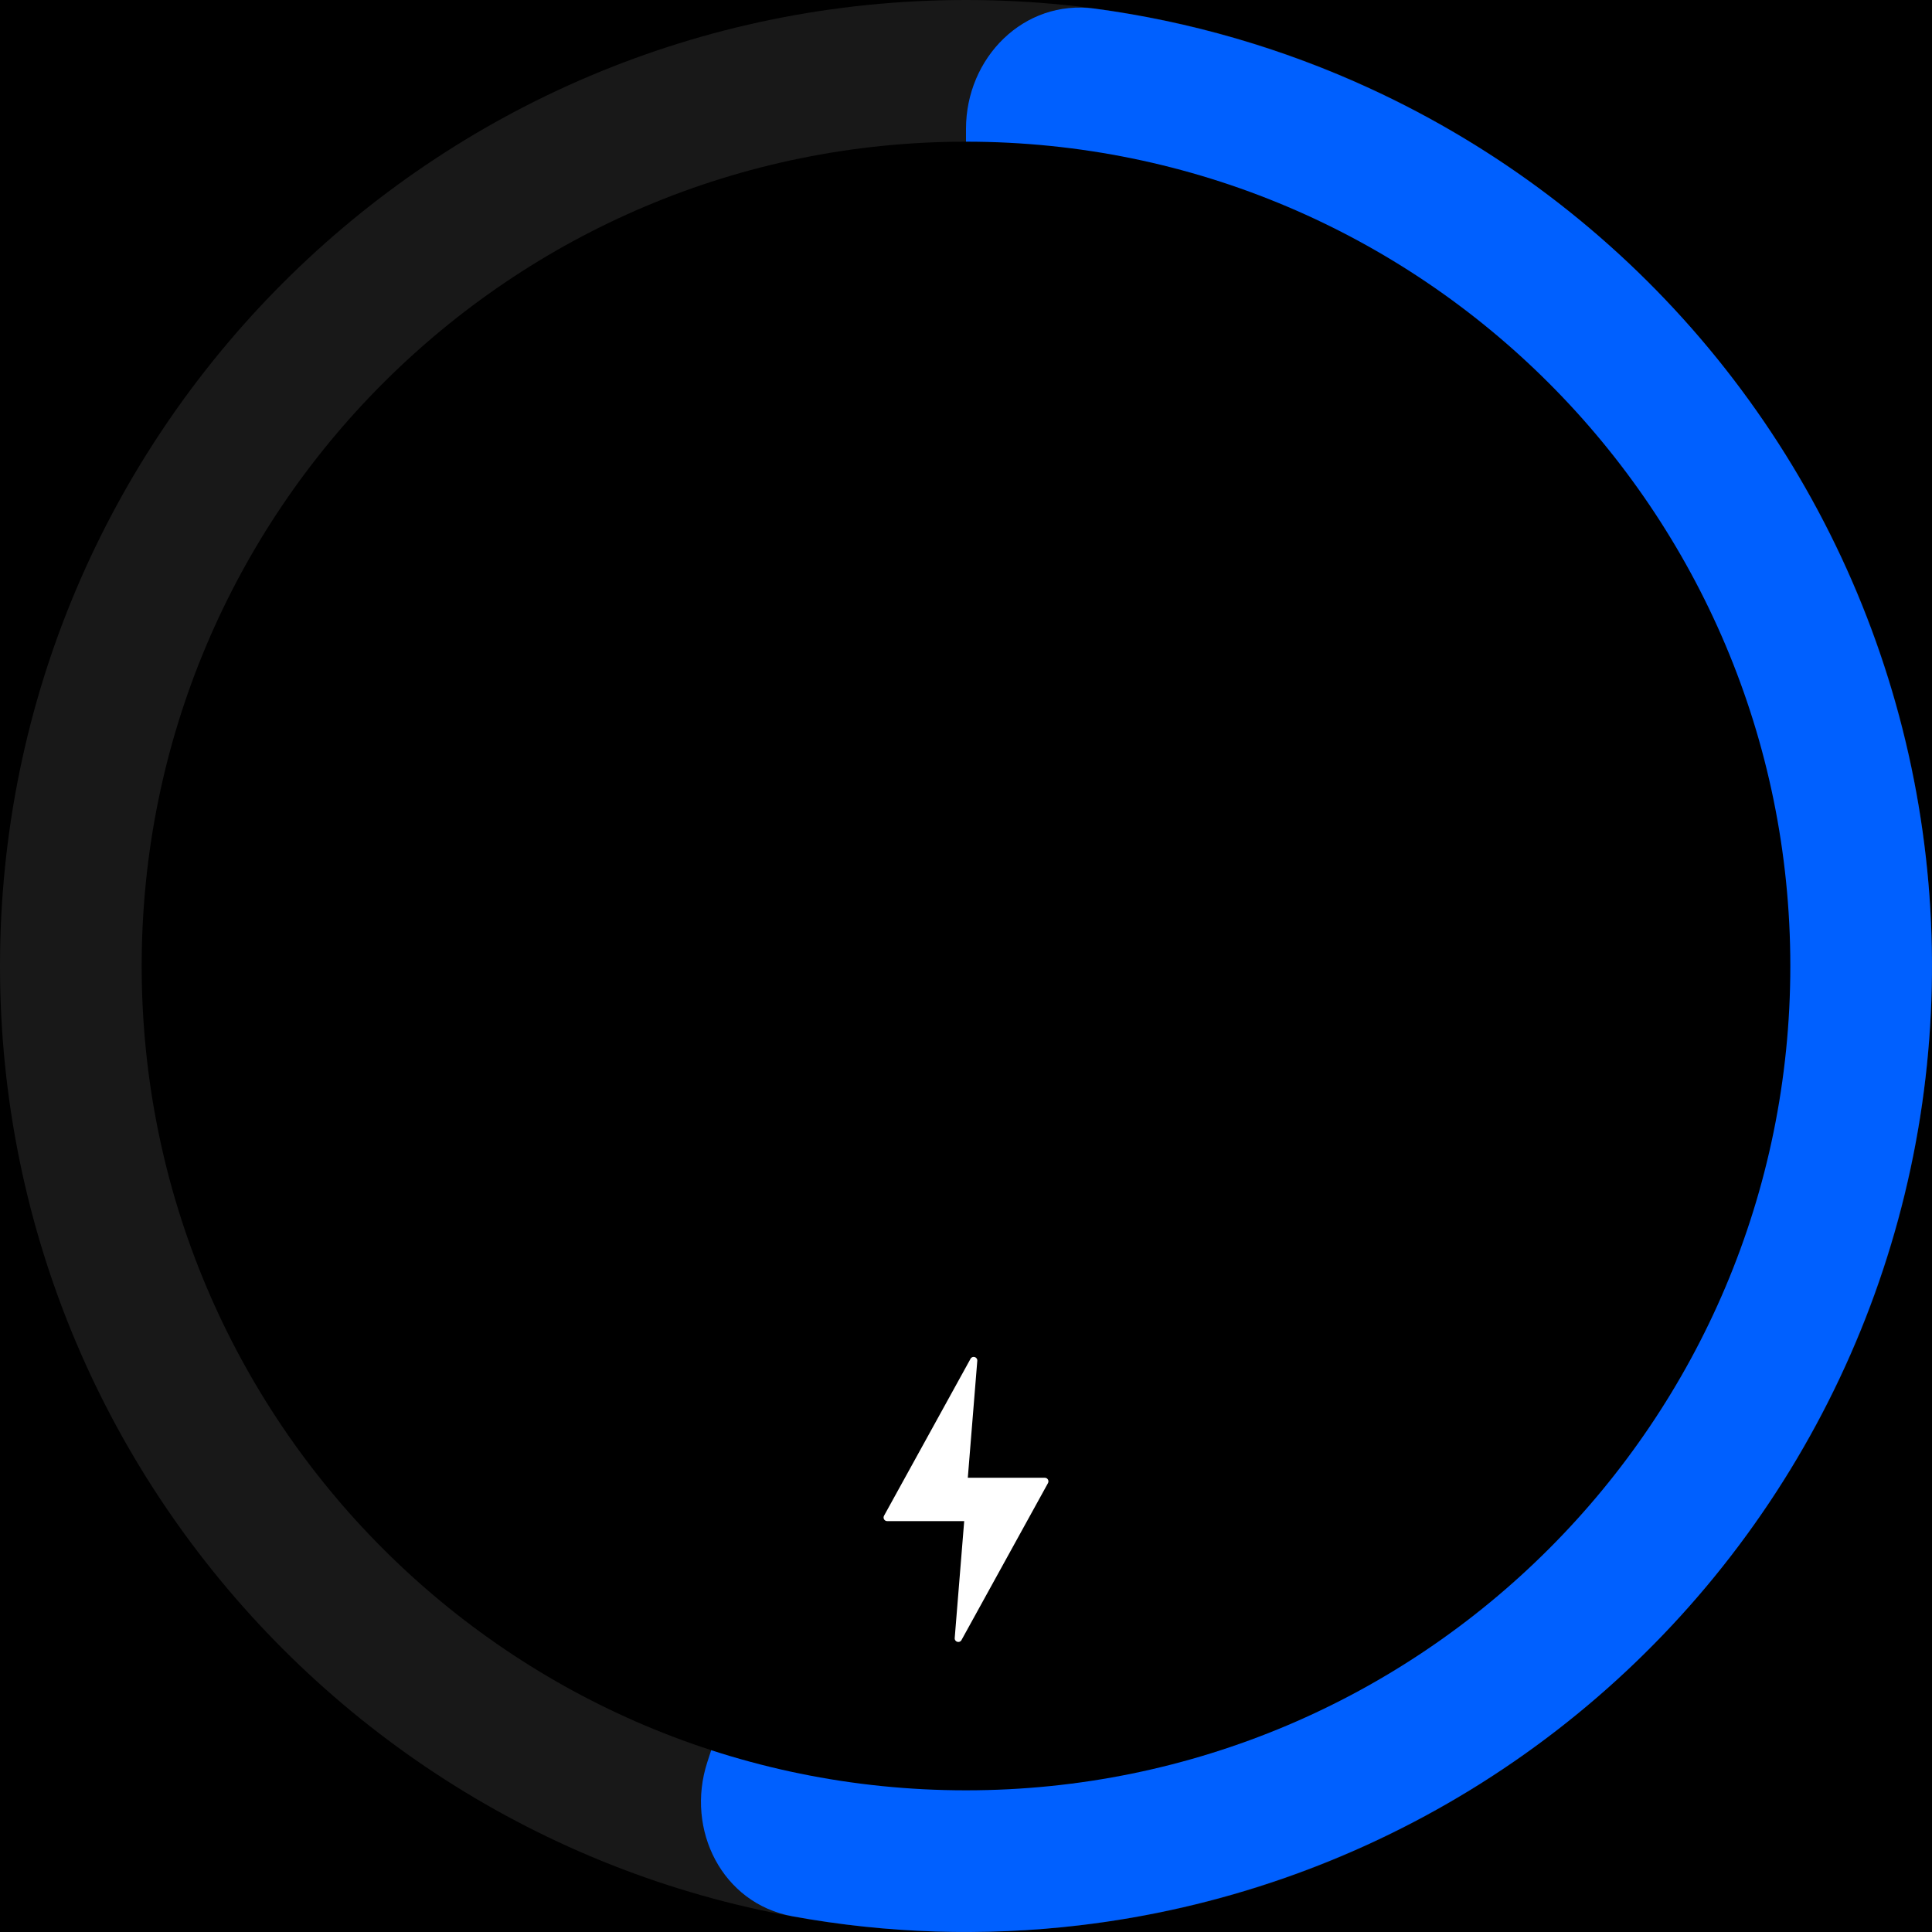
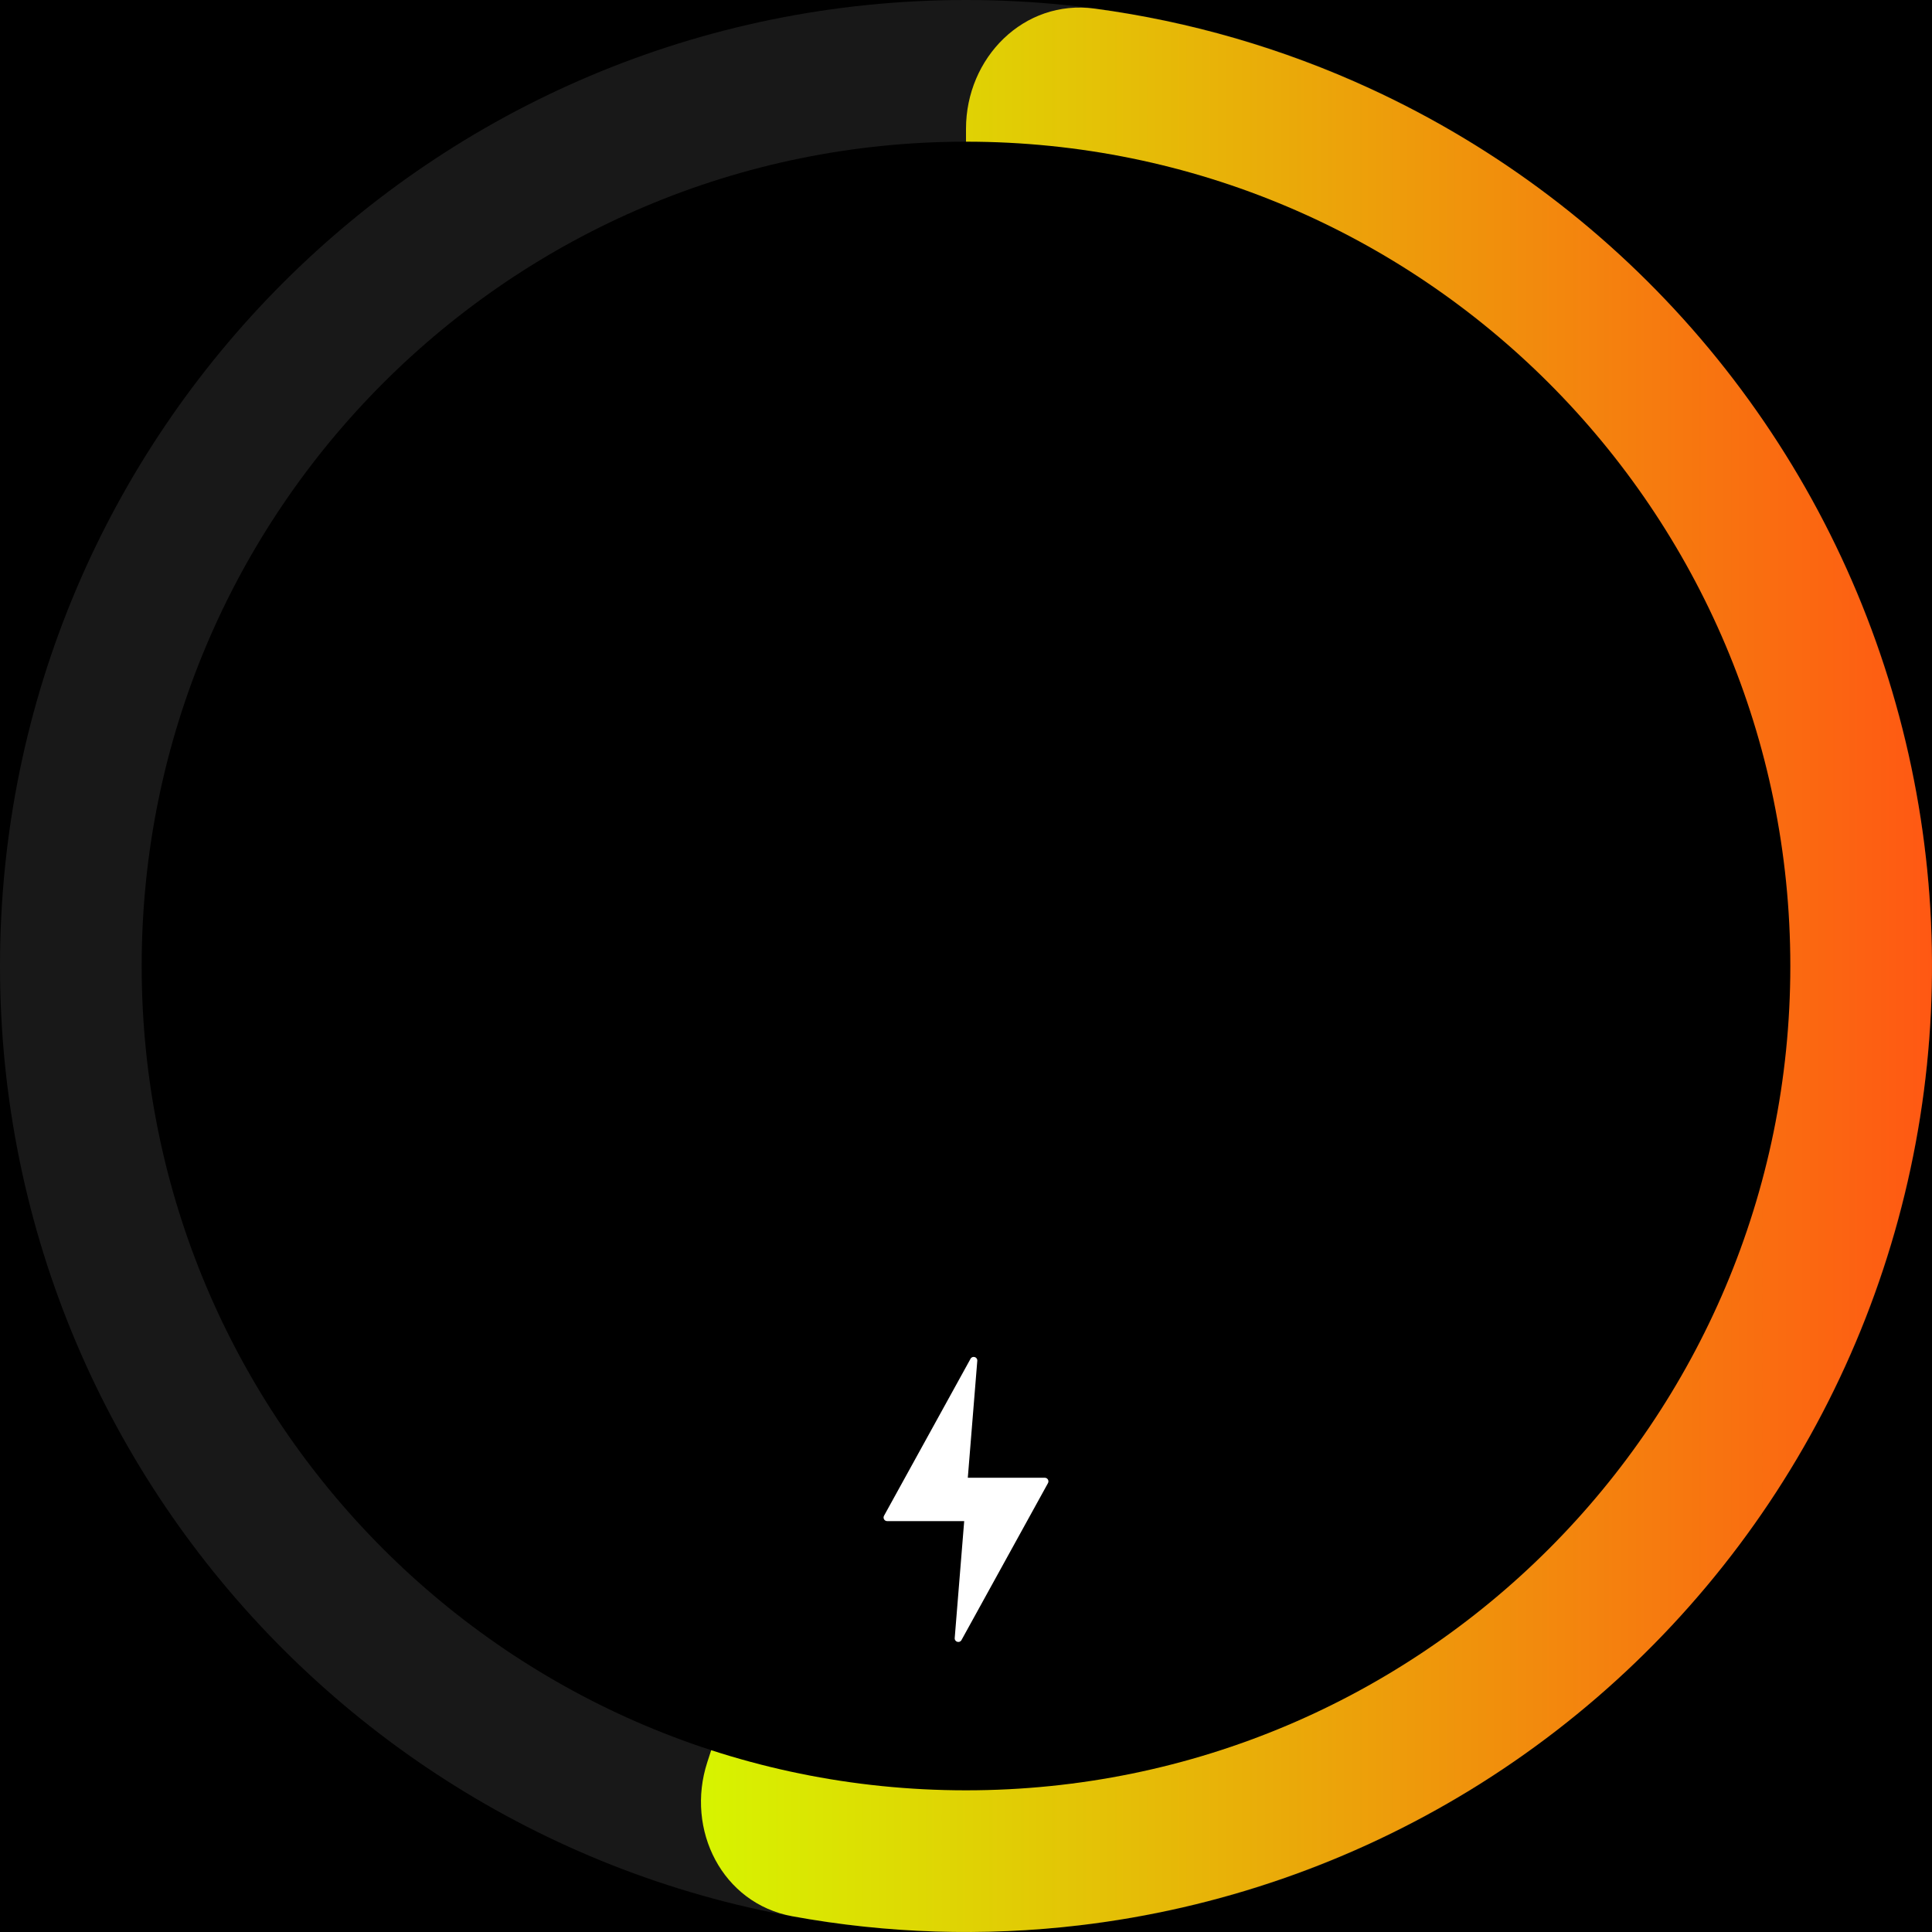
- <svg xmlns="http://www.w3.org/2000/svg" width="300" height="300" viewBox="0 0 300 300" fill="none">
-   <rect width="300" height="300" fill="black" />
-   <circle cx="150" cy="150" r="150" fill="#181818" />
-   <path d="M150 20C150 8.954 158.993 -0.137 169.941 1.331C184.731 3.315 199.18 7.5 212.799 13.778C232.49 22.856 249.979 36.095 264.061 52.583C278.143 69.07 288.483 88.415 294.368 109.284C300.254 130.153 301.545 152.049 298.153 173.465C294.761 194.881 286.767 215.307 274.72 233.335C262.674 251.364 246.862 266.567 228.375 277.896C209.887 289.225 189.163 296.412 167.631 298.96C152.738 300.723 137.703 300.238 123.024 297.554C112.158 295.568 106.415 284.142 109.828 273.637L149.021 153.013C149.67 151.017 150 148.931 150 146.832L150 20Z" fill="#0060ff" />
-   <circle cx="150" cy="150" r="128" fill="black" />
-   <path d="M162.73 230.297L149.298 254.672C149.006 255.202 148.199 254.959 148.247 254.357L149.72 236.199L137.762 236.199C137.336 236.199 137.064 235.742 137.27 235.367L150.703 210.992C150.995 210.462 151.802 210.705 151.753 211.307L150.281 229.465L162.238 229.465C162.665 229.465 162.935 229.922 162.73 230.297Z" fill="white" />
+ <svg xmlns="http://www.w3.org/2000/svg" xmlns:xlink="http://www.w3.org/1999/xlink" width="300" height="300" viewBox="0 0 300 300" fill="none" version="1.1" id="svg4882">
+   <defs id="defs4886">
+     <linearGradient id="linearGradient5395">
+       <stop style="stop-color:#d7f400;stop-opacity:1;" offset="0" id="stop5391" />
+       <stop style="stop-color:#ff5813;stop-opacity:1;" offset="1" id="stop5393" />
+     </linearGradient>
+     <linearGradient xlink:href="#linearGradient5395" id="linearGradient5397" x1="108.846" y1="150.588" x2="300" y2="150.588" gradientUnits="userSpaceOnUse" />
+   </defs>
+   <rect width="300" height="300" fill="black" id="rect4872" />
+   <circle cx="150" cy="150" r="150" fill="#181818" id="circle4874" />
+   <path d="M150 20C150 8.954 158.993 -0.137 169.941 1.331C184.731 3.315 199.18 7.5 212.799 13.778C232.49 22.856 249.979 36.095 264.061 52.583C278.143 69.07 288.483 88.415 294.368 109.284C300.254 130.153 301.545 152.049 298.153 173.465C294.761 194.881 286.767 215.307 274.72 233.335C262.674 251.364 246.862 266.567 228.375 277.896C209.887 289.225 189.163 296.412 167.631 298.96C152.738 300.723 137.703 300.238 123.024 297.554C112.158 295.568 106.415 284.142 109.828 273.637L149.021 153.013C149.67 151.017 150 148.931 150 146.832L150 20Z" fill="#167c80" id="path4876" style="fill-opacity:1;fill:url(#linearGradient5397)" />
+   <circle cx="150" cy="150" r="128" fill="black" id="circle4878" />
+   <path d="M162.73 230.297L149.298 254.672C149.006 255.202 148.199 254.959 148.247 254.357L149.72 236.199L137.762 236.199C137.336 236.199 137.064 235.742 137.27 235.367L150.703 210.992C150.995 210.462 151.802 210.705 151.753 211.307L150.281 229.465L162.238 229.465C162.665 229.465 162.935 229.922 162.73 230.297Z" fill="white" id="path4880" />
</svg>
